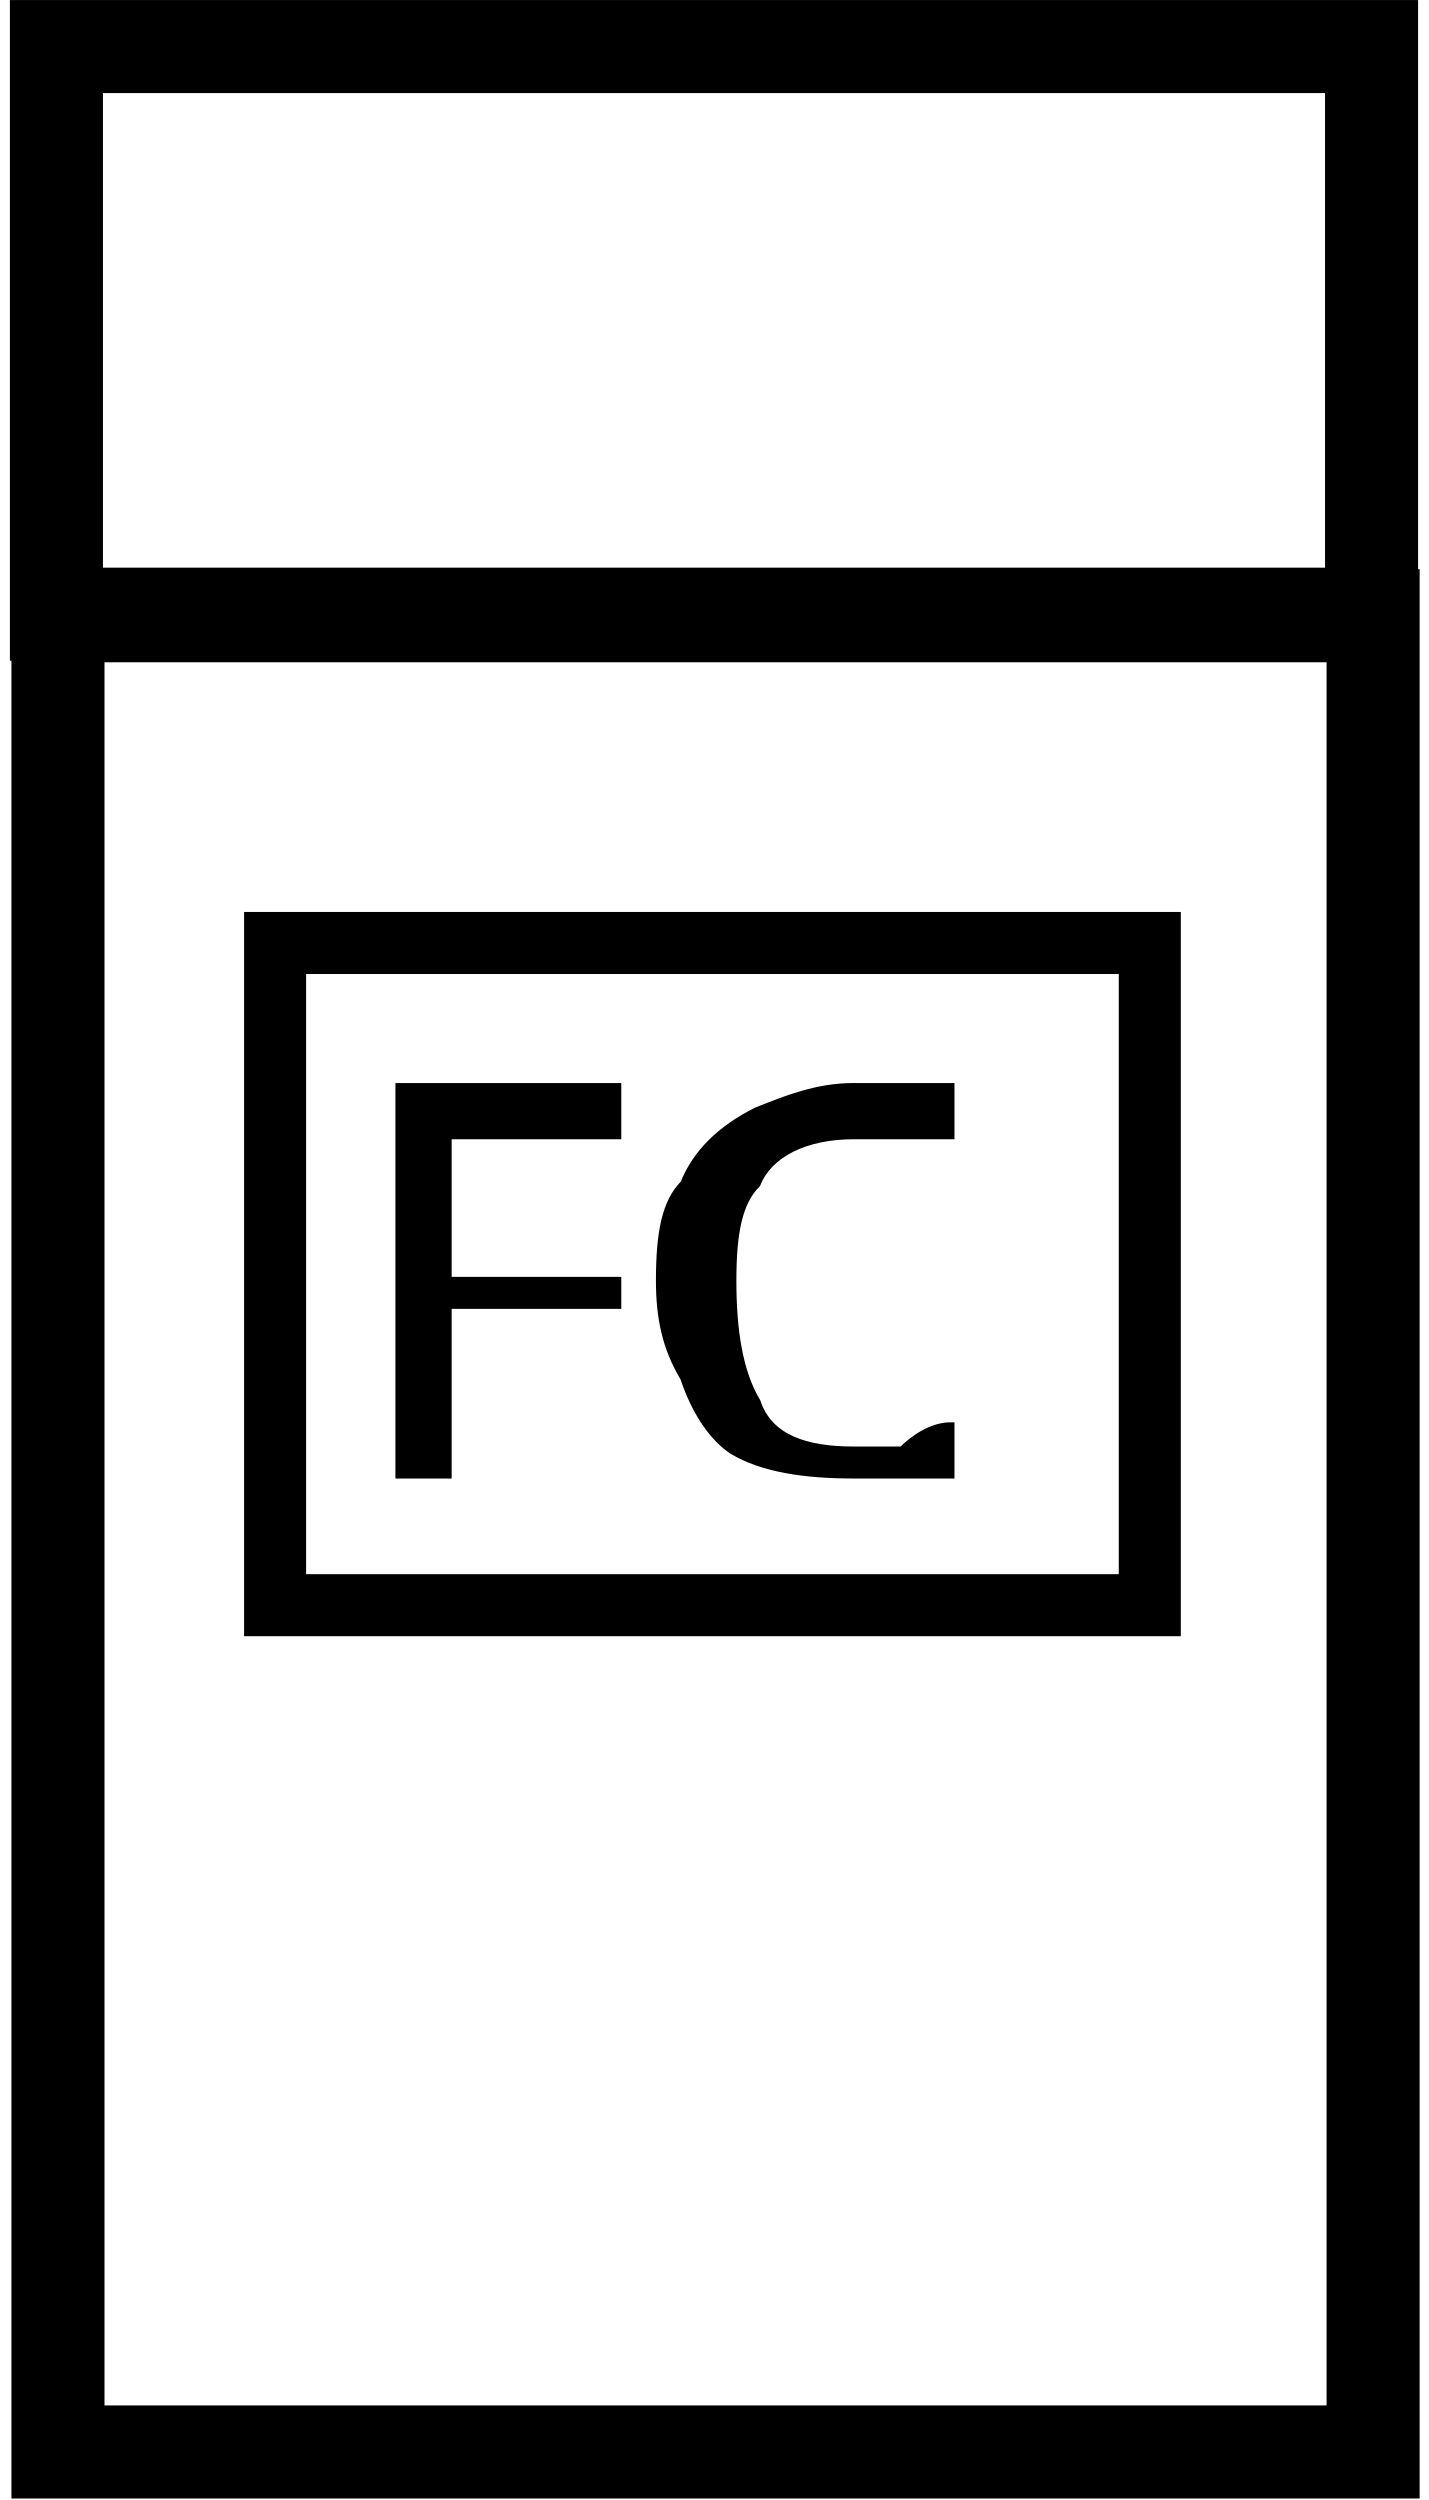
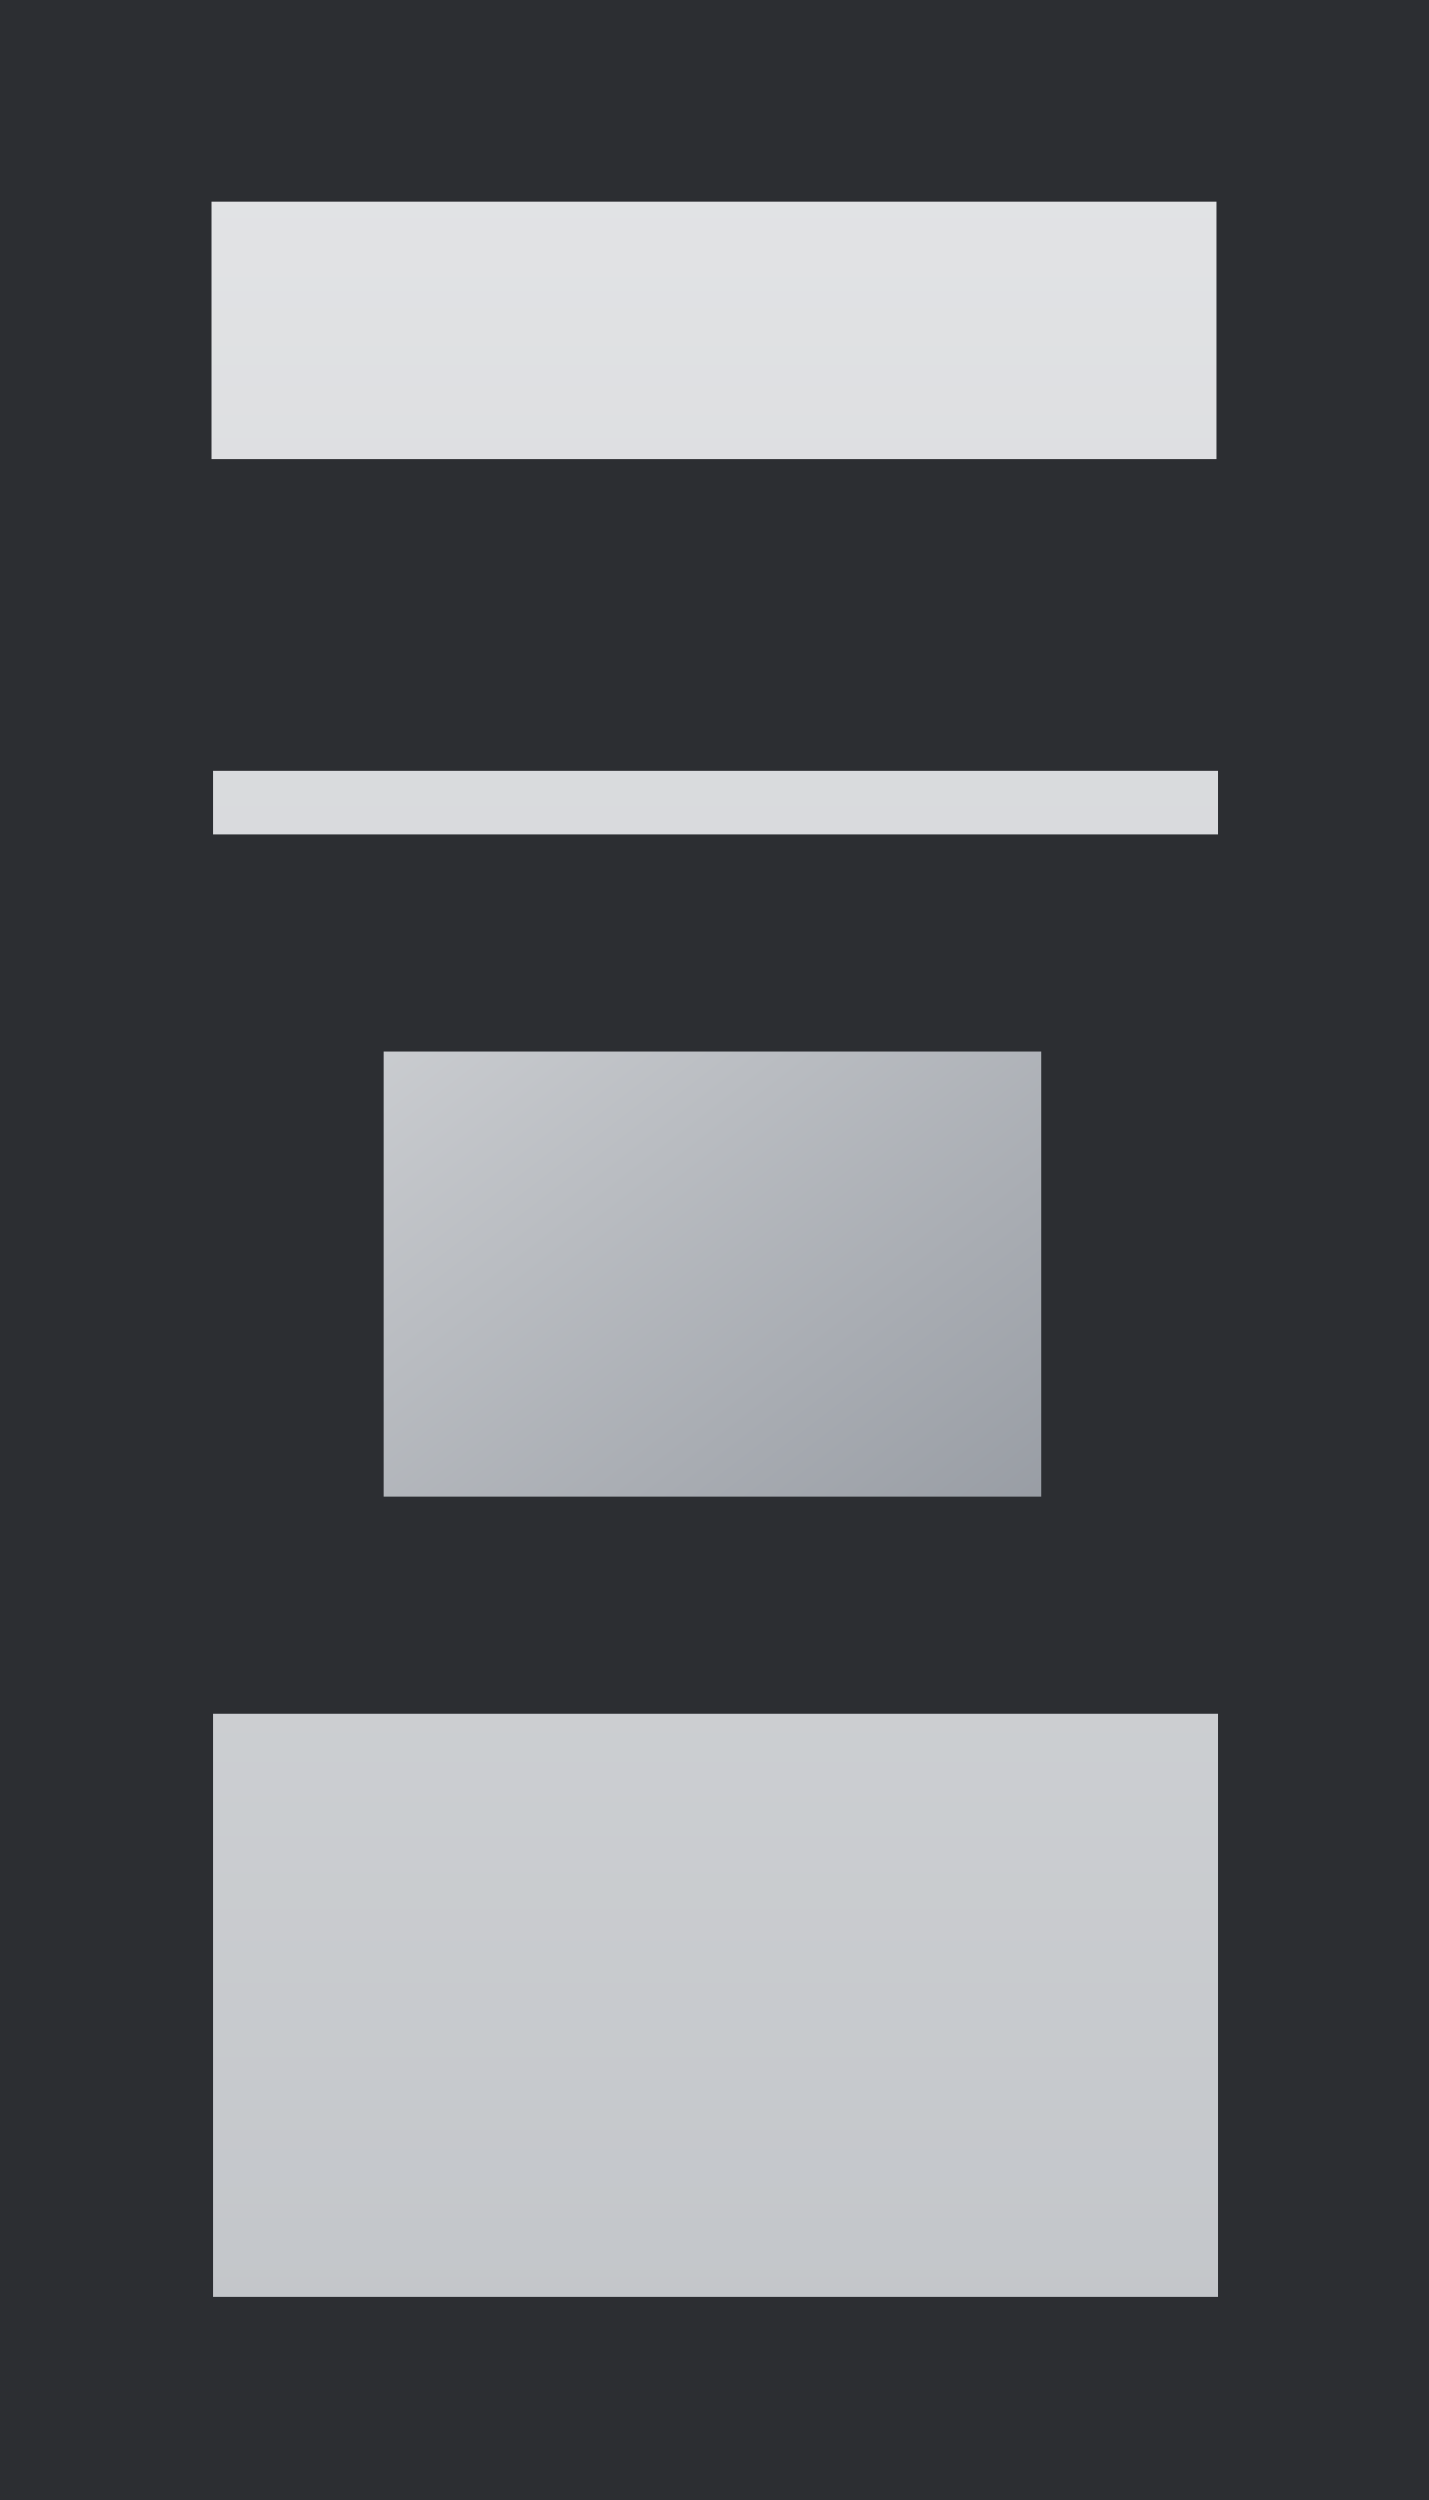
<svg xmlns="http://www.w3.org/2000/svg" width="0.036in" height="0.063in" viewBox="0 0 0.909 1.612" version="1.1" id="svg1" kewidth="56.383" keheight="100" eType="FilterBinTop">
  <defs id="defs1">
-     <linearGradient id="swatch1">
-       <stop style="stop-color:#ffffff;stop-opacity:1;" offset="0" id="stop1" />
+     <linearGradient id="steelFill" x1="0" y1="0" x2="0" y2="1">
+       <stop offset="0%" stop-color="#e4e5e7" />
+       <stop offset="100%" stop-color="#c1c4c8" />
+     </linearGradient>
+     <linearGradient id="steelDark" x1="0" y1="0" x2="1" y2="1">
+       <stop offset="0%" stop-color="#d3d5d8" />
+       <stop offset="100%" stop-color="#8f949c" />
    </linearGradient>
  </defs>
  <g id="layer1" transform="translate(-15.99469,-14.43197)">
-     <path id="body" style="fill:none;stroke:#000000;stroke-width:0.06;stroke-dasharray:none" d="m 16.025,14.462 v 0.366 h 0.848 v -0.366 z m 0.001,0.367 v 1.184 h 0.848 v -1.184 z" />
+     <path id="body" style="fill:url(#steelFill);stroke:#2c2e32;stroke-width:0.2;stroke-dasharray:none" d="m 16.025,14.462 v 0.366 h 0.848 v -0.366 z m 0.001,0.367 v 1.184 h 0.848 v -1.184 z" />
    <text style="font-style:normal;font-variant:normal;font-weight:normal;font-stretch:normal;font-size:0.353px;font-family:SansSerif;-inkscape-font-specification:'SansSerif, Normal';font-variant-ligatures:normal;font-variant-caps:normal;font-variant-numeric:normal;font-variant-east-asian:normal;fill:#000000;stroke:#000000;stroke-width:0.005;stroke-dasharray:none" x="16.214" y="15.383" id="text1">
      <tspan id="tspan1" style="font-style:normal;font-variant:normal;font-weight:normal;font-stretch:normal;font-size:0.353px;font-family:SansSerif;-inkscape-font-specification:'SansSerif, Normal';font-variant-ligatures:normal;font-variant-caps:normal;font-variant-numeric:normal;font-variant-east-asian:normal;stroke-width:0.005;stroke-dasharray:none" x="16.214" y="15.383">FC</tspan>
    </text>
-     <path d="m 16.166,15.04 v 0.427 h 0.564 V 15.04 Z" style="fill:none;fill-opacity:1;stroke:#000000;stroke-width:0.04;stroke-dasharray:none;stroke-opacity:1" id="path1" />
+     <path d="m 16.166,15.04 v 0.427 h 0.564 V 15.04 Z" style="fill:url(#steelDark);fill-opacity:1;stroke:#2c2e32;stroke-width:0.14;stroke-dasharray:none;stroke-opacity:1" id="path1" />
  </g>
</svg>
